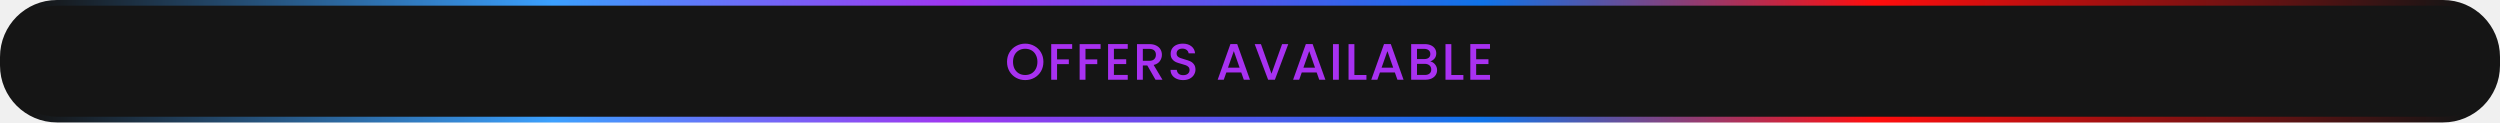
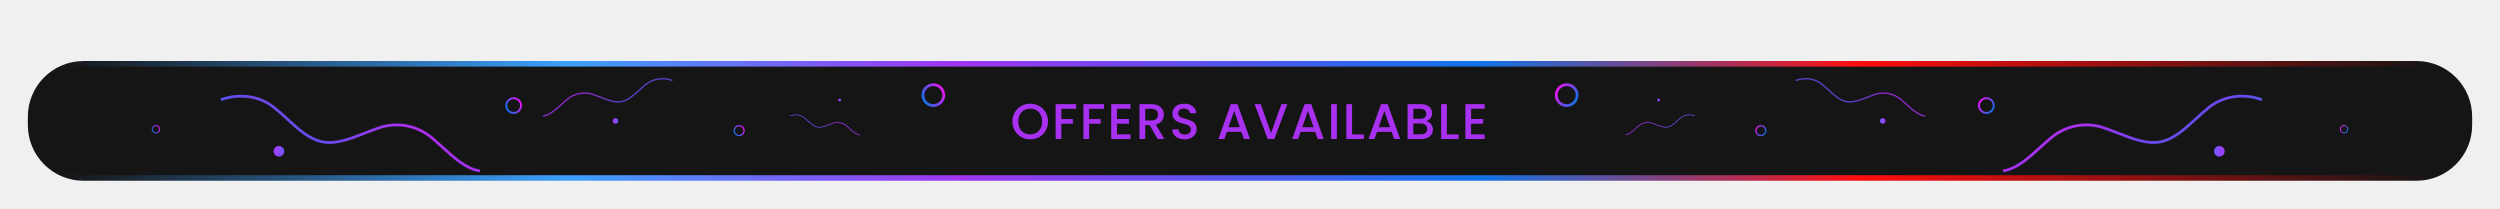
- <svg xmlns="http://www.w3.org/2000/svg" width="878" height="43" viewBox="0 0 878 43" fill="none">
-   <path d="M1 20C1 9.507 9.507 1 20 1H858C868.493 1 877 9.507 877 20V23C877 33.493 868.493 42 858 42H20C9.507 42 1 33.493 1 23V20Z" fill="#151515" />
-   <path d="M360.056 28.126C358.892 28.126 357.818 27.856 356.834 27.316C355.862 26.764 355.088 26.002 354.512 25.03C353.948 24.046 353.666 22.942 353.666 21.718C353.666 20.494 353.948 19.396 354.512 18.424C355.088 17.452 355.862 16.696 356.834 16.156C357.818 15.604 358.892 15.328 360.056 15.328C361.232 15.328 362.306 15.604 363.278 16.156C364.262 16.696 365.036 17.452 365.6 18.424C366.164 19.396 366.446 20.494 366.446 21.718C366.446 22.942 366.164 24.046 365.6 25.03C365.036 26.002 364.262 26.764 363.278 27.316C362.306 27.856 361.232 28.126 360.056 28.126ZM360.056 26.344C360.884 26.344 361.622 26.158 362.27 25.786C362.918 25.402 363.422 24.862 363.782 24.166C364.154 23.458 364.34 22.642 364.34 21.718C364.34 20.794 364.154 19.984 363.782 19.288C363.422 18.592 362.918 18.058 362.27 17.686C361.622 17.314 360.884 17.128 360.056 17.128C359.228 17.128 358.49 17.314 357.842 17.686C357.194 18.058 356.684 18.592 356.312 19.288C355.952 19.984 355.772 20.794 355.772 21.718C355.772 22.642 355.952 23.458 356.312 24.166C356.684 24.862 357.194 25.402 357.842 25.786C358.49 26.158 359.228 26.344 360.056 26.344ZM376.547 15.49V17.164H371.237V20.854H375.377V22.528H371.237V28H369.185V15.49H376.547ZM386.531 15.49V17.164H381.221V20.854H385.361V22.528H381.221V28H379.169V15.49H386.531ZM391.205 17.146V20.818H395.525V22.492H391.205V26.326H396.065V28H389.153V15.472H396.065V17.146H391.205ZM405.81 28L402.93 22.996H401.364V28H399.312V15.49H403.632C404.592 15.49 405.402 15.658 406.062 15.994C406.734 16.33 407.232 16.78 407.556 17.344C407.892 17.908 408.06 18.538 408.06 19.234C408.06 20.05 407.82 20.794 407.34 21.466C406.872 22.126 406.146 22.576 405.162 22.816L408.258 28H405.81ZM401.364 21.358H403.632C404.4 21.358 404.976 21.166 405.36 20.782C405.756 20.398 405.954 19.882 405.954 19.234C405.954 18.586 405.762 18.082 405.378 17.722C404.994 17.35 404.412 17.164 403.632 17.164H401.364V21.358ZM415.527 28.126C414.687 28.126 413.931 27.982 413.259 27.694C412.587 27.394 412.059 26.974 411.675 26.434C411.291 25.894 411.099 25.264 411.099 24.544H413.295C413.343 25.084 413.553 25.528 413.925 25.876C414.309 26.224 414.843 26.398 415.527 26.398C416.235 26.398 416.787 26.23 417.183 25.894C417.579 25.546 417.777 25.102 417.777 24.562C417.777 24.142 417.651 23.8 417.399 23.536C417.159 23.272 416.853 23.068 416.481 22.924C416.121 22.78 415.617 22.624 414.969 22.456C414.153 22.24 413.487 22.024 412.971 21.808C412.467 21.58 412.035 21.232 411.675 20.764C411.315 20.296 411.135 19.672 411.135 18.892C411.135 18.172 411.315 17.542 411.675 17.002C412.035 16.462 412.539 16.048 413.187 15.76C413.835 15.472 414.585 15.328 415.437 15.328C416.649 15.328 417.639 15.634 418.407 16.246C419.187 16.846 419.619 17.674 419.703 18.73H417.435C417.399 18.274 417.183 17.884 416.787 17.56C416.391 17.236 415.869 17.074 415.221 17.074C414.633 17.074 414.153 17.224 413.781 17.524C413.409 17.824 413.223 18.256 413.223 18.82C413.223 19.204 413.337 19.522 413.565 19.774C413.805 20.014 414.105 20.206 414.465 20.35C414.825 20.494 415.317 20.65 415.941 20.818C416.769 21.046 417.441 21.274 417.957 21.502C418.485 21.73 418.929 22.084 419.289 22.564C419.661 23.032 419.847 23.662 419.847 24.454C419.847 25.09 419.673 25.69 419.325 26.254C418.989 26.818 418.491 27.274 417.831 27.622C417.183 27.958 416.415 28.126 415.527 28.126ZM435.926 25.444H430.688L429.788 28H427.646L432.128 15.472H434.504L438.986 28H436.826L435.926 25.444ZM435.35 23.77L433.316 17.956L431.264 23.77H435.35ZM452.437 15.49L447.739 28H445.363L440.647 15.49H442.843L446.551 25.894L450.277 15.49H452.437ZM462.415 25.444H457.177L456.277 28H454.135L458.617 15.472H460.993L465.475 28H463.315L462.415 25.444ZM461.839 23.77L459.805 17.956L457.753 23.77H461.839ZM470.196 15.49V28H468.144V15.49H470.196ZM475.662 26.344H479.892V28H473.61V15.49H475.662V26.344ZM489.87 25.444H484.632L483.732 28H481.59L486.072 15.472H488.448L492.93 28H490.77L489.87 25.444ZM489.294 23.77L487.26 17.956L485.208 23.77H489.294ZM502.295 21.574C502.967 21.694 503.537 22.048 504.005 22.636C504.473 23.224 504.707 23.89 504.707 24.634C504.707 25.27 504.539 25.846 504.203 26.362C503.879 26.866 503.405 27.268 502.781 27.568C502.157 27.856 501.431 28 500.603 28H495.599V15.49H500.369C501.221 15.49 501.953 15.634 502.565 15.922C503.177 16.21 503.639 16.6 503.951 17.092C504.263 17.572 504.419 18.112 504.419 18.712C504.419 19.432 504.227 20.032 503.843 20.512C503.459 20.992 502.943 21.346 502.295 21.574ZM497.651 20.746H500.189C500.861 20.746 501.383 20.596 501.755 20.296C502.139 19.984 502.331 19.54 502.331 18.964C502.331 18.4 502.139 17.962 501.755 17.65C501.383 17.326 500.861 17.164 500.189 17.164H497.651V20.746ZM500.423 26.326C501.119 26.326 501.665 26.158 502.061 25.822C502.457 25.486 502.655 25.018 502.655 24.418C502.655 23.806 502.445 23.32 502.025 22.96C501.605 22.6 501.047 22.42 500.351 22.42H497.651V26.326H500.423ZM509.709 26.344H513.939V28H507.657V15.49H509.709V26.344ZM518.427 17.146V20.818H522.747V22.492H518.427V26.326H523.287V28H516.375V15.472H523.287V17.146H518.427Z" fill="#A831F1" />
-   <path d="M1 20C1 9.507 9.507 1 20 1H858C868.493 1 877 9.507 877 20V23C877 33.493 868.493 42 858 42H20C9.507 42 1 33.493 1 23V20Z" stroke="url(#paint0_linear_776_34732)" stroke-width="2" />
+ <svg xmlns="http://www.w3.org/2000/svg" width="898" height="75" viewBox="0 0 898 75" fill="none">
+   <g clip-path="url(#clip0_1360_1267)">
+     <path d="M30 22.922H868C878.493 22.922 887 31.428 887 41.922V44.922C887 55.415 878.493 63.922 868 63.922H30C19.507 63.922 11 55.415 11 44.922V41.922C11 31.428 19.507 22.922 30 22.922Z" fill="#151515" />
+     <path d="M370.056 50.048C368.892 50.048 367.818 49.778 366.834 49.238C365.862 48.686 365.088 47.924 364.512 46.952C363.948 45.968 363.666 44.864 363.666 43.64C363.666 42.416 363.948 41.318 364.512 40.346C365.088 39.374 365.862 38.618 366.834 38.078C367.818 37.526 368.892 37.25 370.056 37.25C371.232 37.25 372.306 37.526 373.278 38.078C374.262 38.618 375.036 39.374 375.6 40.346C376.164 41.318 376.446 42.416 376.446 43.64C376.446 44.864 376.164 45.968 375.6 46.952C375.036 47.924 374.262 48.686 373.278 49.238C372.306 49.778 371.232 50.048 370.056 50.048ZM370.056 48.266C370.884 48.266 371.622 48.08 372.27 47.708C372.918 47.324 373.422 46.784 373.782 46.088C374.154 45.38 374.34 44.564 374.34 43.64C374.34 42.716 374.154 41.906 373.782 41.21C373.422 40.514 372.918 39.98 372.27 39.608C371.622 39.236 370.884 39.05 370.056 39.05C369.228 39.05 368.49 39.236 367.842 39.608C367.194 39.98 366.684 40.514 366.312 41.21C365.952 41.906 365.772 42.716 365.772 43.64C365.772 44.564 365.952 45.38 366.312 46.088C366.684 46.784 367.194 47.324 367.842 47.708C368.49 48.08 369.228 48.266 370.056 48.266ZM386.547 37.412V39.086H381.237V42.776H385.377V44.45H381.237V49.922H379.185V37.412H386.547ZM396.531 37.412V39.086H391.221V42.776H395.361V44.45H391.221V49.922H389.169V37.412H396.531ZM401.205 39.068V42.74H405.525V44.414H401.205V48.248H406.065V49.922H399.153V37.394H406.065V39.068H401.205ZM415.81 49.922L412.93 44.918H411.364V49.922H409.312V37.412H413.632C414.592 37.412 415.402 37.58 416.062 37.916C416.734 38.252 417.232 38.702 417.556 39.266C417.892 39.83 418.06 40.46 418.06 41.156C418.06 41.972 417.82 42.716 417.34 43.388C416.872 44.048 416.146 44.498 415.162 44.738L418.258 49.922H415.81ZM411.364 43.28H413.632C414.4 43.28 414.976 43.088 415.36 42.704C415.756 42.32 415.954 41.804 415.954 41.156C415.954 40.508 415.762 40.004 415.378 39.644C414.994 39.272 414.412 39.086 413.632 39.086H411.364V43.28ZM425.527 50.048C424.687 50.048 423.931 49.904 423.259 49.616C422.587 49.316 422.059 48.896 421.675 48.356C421.291 47.816 421.099 47.186 421.099 46.466H423.295C423.343 47.006 423.553 47.45 423.925 47.798C424.309 48.146 424.843 48.32 425.527 48.32C426.235 48.32 426.787 48.152 427.183 47.816C427.579 47.468 427.777 47.024 427.777 46.484C427.777 46.064 427.651 45.722 427.399 45.458C427.159 45.194 426.853 44.99 426.481 44.846C426.121 44.702 425.617 44.546 424.969 44.378C424.153 44.162 423.487 43.946 422.971 43.73C422.467 43.502 422.035 43.154 421.675 42.686C421.315 42.218 421.135 41.594 421.135 40.814C421.135 40.094 421.315 39.464 421.675 38.924C422.035 38.384 422.539 37.97 423.187 37.682C423.835 37.394 424.585 37.25 425.437 37.25C426.649 37.25 427.639 37.556 428.407 38.168C429.187 38.768 429.619 39.596 429.703 40.652H427.435C427.399 40.196 427.183 39.806 426.787 39.482C426.391 39.158 425.869 38.996 425.221 38.996C424.633 38.996 424.153 39.146 423.781 39.446C423.409 39.746 423.223 40.178 423.223 40.742C423.223 41.126 423.337 41.444 423.565 41.696C423.805 41.936 424.105 42.128 424.465 42.272C424.825 42.416 425.317 42.572 425.941 42.74C426.769 42.968 427.441 43.196 427.957 43.424C428.485 43.652 428.929 44.006 429.289 44.486C429.661 44.954 429.847 45.584 429.847 46.376C429.847 47.012 429.673 47.612 429.325 48.176C428.989 48.74 428.491 49.196 427.831 49.544C427.183 49.88 426.415 50.048 425.527 50.048ZM445.926 47.366H440.688L439.788 49.922H437.646L442.128 37.394H444.504L448.986 49.922H446.826L445.926 47.366ZM445.35 45.692L443.316 39.878L441.264 45.692H445.35ZM462.437 37.412L457.739 49.922H455.363L450.647 37.412H452.843L456.551 47.816L460.277 37.412H462.437ZM472.415 47.366H467.177L466.277 49.922H464.135L468.617 37.394H470.993L475.475 49.922H473.315L472.415 47.366ZM471.839 45.692L469.805 39.878L467.753 45.692H471.839ZM480.196 37.412V49.922H478.144V37.412H480.196ZM485.662 48.266H489.892V49.922H483.61V37.412H485.662V48.266ZM499.87 47.366H494.632L493.732 49.922H491.59L496.072 37.394H498.448L502.93 49.922H500.77L499.87 47.366ZM499.294 45.692L497.26 39.878L495.208 45.692H499.294ZM512.295 43.496C512.967 43.616 513.537 43.97 514.005 44.558C514.473 45.146 514.707 45.812 514.707 46.556C514.707 47.192 514.539 47.768 514.203 48.284C513.879 48.788 513.405 49.19 512.781 49.49C512.157 49.778 511.431 49.922 510.603 49.922H505.599V37.412H510.369C511.221 37.412 511.953 37.556 512.565 37.844C513.177 38.132 513.639 38.522 513.951 39.014C514.263 39.494 514.419 40.034 514.419 40.634C514.419 41.354 514.227 41.954 513.843 42.434C513.459 42.914 512.943 43.268 512.295 43.496ZM507.651 42.668H510.189C510.861 42.668 511.383 42.518 511.755 42.218C512.139 41.906 512.331 41.462 512.331 40.886C512.331 40.322 512.139 39.884 511.755 39.572C511.383 39.248 510.861 39.086 510.189 39.086H507.651V42.668ZM510.423 48.248C511.119 48.248 511.665 48.08 512.061 47.744C512.457 47.408 512.655 46.94 512.655 46.34C512.655 45.728 512.445 45.242 512.025 44.882C511.605 44.522 511.047 44.342 510.351 44.342H507.651V48.248H510.423ZM519.709 48.266H523.939V49.922H517.657V37.412H519.709V48.266ZM528.427 39.068V42.74H532.747V44.414H528.427V48.248H533.287V49.922H526.375V37.394H533.287V39.068H528.427Z" fill="#A831F1" />
+     <path d="M30 22.922H868C878.493 22.922 887 31.428 887 41.922V44.922C887 55.415 878.493 63.922 868 63.922H30C19.507 63.922 11 55.415 11 44.922V41.922C11 31.428 19.507 22.922 30 22.922Z" stroke="url(#paint0_linear_1360_1267)" stroke-width="2" />
+     <path d="M719.544 61.903L719.389 60.915C724.17 60.163 728.2 56.497 732.467 52.614C733.768 51.429 735.115 50.203 736.489 49.063C741.94 44.54 749.184 43.184 755.868 45.435C757.596 46.018 759.328 46.695 761.002 47.349C766.337 49.436 771.376 51.406 776.087 50.428C780.589 49.487 784.354 46.039 788.338 42.39C789.886 40.972 791.485 39.507 793.148 38.181C798.468 33.943 805.767 32.883 812.673 35.343L812.337 36.286C805.76 33.942 798.82 34.944 793.773 38.963C792.137 40.268 790.549 41.721 789.014 43.128C784.925 46.873 781.063 50.411 776.292 51.408C771.288 52.447 766.115 50.424 760.637 48.282C758.974 47.631 757.254 46.958 755.549 46.383C749.196 44.243 742.31 45.534 737.128 49.833C735.773 50.959 734.435 52.177 733.141 53.354C728.76 57.34 724.621 61.106 719.544 61.903Z" fill="url(#paint1_linear_1360_1267)" />
+     <path opacity="0.8" d="M691.448 41.953L691.526 41.459C689.135 41.082 687.12 39.249 684.987 37.308C684.336 36.715 683.662 36.102 682.975 35.532C680.25 33.271 676.628 32.592 673.286 33.718C672.422 34.009 671.556 34.348 670.718 34.675C668.051 35.718 665.532 36.704 663.176 36.215C660.925 35.744 659.042 34.02 657.05 32.196C656.276 31.487 655.476 30.754 654.645 30.091C651.985 27.972 648.335 27.442 644.882 28.672L645.051 29.143C648.339 27.971 651.809 28.472 654.333 30.482C655.151 31.134 655.944 31.861 656.712 32.565C658.757 34.437 660.688 36.206 663.073 36.705C665.575 37.224 668.162 36.213 670.901 35.142C671.732 34.816 672.593 34.48 673.445 34.192C676.621 33.122 680.065 33.768 682.656 35.917C683.334 36.48 684.003 37.089 684.649 37.678C686.84 39.671 688.909 41.554 691.448 41.953Z" fill="url(#paint2_linear_1360_1267)" />
+     <path opacity="0.8" d="M195.06 41.953L194.982 41.459C197.373 41.082 199.388 39.249 201.521 37.308C202.172 36.715 202.846 36.102 203.533 35.532C206.258 33.271 209.88 32.592 213.222 33.718C214.086 34.009 214.952 34.348 215.789 34.675C218.457 35.718 220.976 36.704 223.332 36.215C225.583 35.744 227.465 34.02 229.458 32.196C230.232 31.487 231.031 30.754 231.863 30.091C234.523 27.972 238.173 27.442 241.625 28.672L241.457 29.143C238.169 27.971 234.699 28.472 232.175 30.482C231.357 31.134 230.563 31.861 229.796 32.565C227.751 34.437 225.82 36.206 223.434 36.705C220.933 37.224 218.346 36.213 215.607 35.142C214.776 34.816 213.915 34.48 213.063 34.192C209.886 33.122 206.443 33.768 203.852 35.917C203.174 36.48 202.505 37.089 201.858 37.678C199.668 39.671 197.598 41.554 195.06 41.953Z" fill="url(#paint3_linear_1360_1267)" />
+     <path d="M172.318 61.903L172.473 60.915C167.692 60.163 163.662 56.497 159.395 52.614C158.093 51.429 156.747 50.203 155.373 49.063C149.922 44.54 142.678 43.184 135.994 45.435C134.266 46.018 132.534 46.695 130.86 47.349C125.525 49.436 120.486 51.406 115.774 50.428C111.273 49.487 107.508 46.039 103.524 42.39C101.976 40.972 100.377 39.507 98.713 38.181C93.394 33.943 86.094 32.883 79.189 35.343L79.525 36.286C86.102 33.942 93.042 34.944 98.089 38.963C99.725 40.268 101.312 41.721 102.848 43.128C106.937 46.873 110.799 50.411 115.57 51.408C120.573 52.447 125.747 50.424 131.224 48.282C132.887 47.631 134.608 46.958 136.312 46.383C142.665 44.243 149.552 45.534 154.733 49.833C156.089 50.959 157.427 52.177 158.721 53.354C163.102 57.34 167.241 61.106 172.318 61.903Z" fill="url(#paint4_linear_1360_1267)" />
+     <path d="M308.759 48.583L308.801 48.319C307.52 48.117 306.44 47.135 305.297 46.095C304.948 45.777 304.588 45.449 304.22 45.143C302.759 43.932 300.819 43.568 299.028 44.172C298.565 44.328 298.101 44.509 297.653 44.684C296.224 45.243 294.874 45.771 293.612 45.509C292.406 45.257 291.397 44.333 290.33 43.356C289.915 42.976 289.487 42.583 289.041 42.228C287.616 41.093 285.661 40.809 283.811 41.468L283.901 41.721C285.663 41.093 287.522 41.361 288.874 42.438C289.312 42.787 289.737 43.177 290.149 43.553C291.244 44.557 292.279 45.505 293.557 45.772C294.897 46.05 296.283 45.508 297.751 44.934C298.196 44.76 298.657 44.58 299.114 44.425C300.815 43.852 302.66 44.198 304.048 45.35C304.412 45.651 304.77 45.978 305.117 46.293C306.29 47.361 307.399 48.37 308.759 48.583Z" fill="url(#paint5_linear_1360_1267)" />
+     <path d="M583.906 48.583L583.864 48.319C585.145 48.117 586.225 47.135 587.368 46.095C587.717 45.777 588.077 45.449 588.445 45.143C589.906 43.932 591.846 43.568 593.637 44.172C594.1 44.328 594.564 44.509 595.012 44.684C596.441 45.243 597.791 45.771 599.053 45.509C600.259 45.257 601.268 44.333 602.335 43.356C602.75 42.976 603.178 42.583 603.624 42.228C605.049 41.093 607.004 40.809 608.854 41.468L608.764 41.721C607.002 41.093 605.143 41.361 603.791 42.438C603.353 42.787 602.928 43.177 602.516 43.553C601.421 44.557 600.386 45.505 599.108 45.772C597.768 46.05 596.382 45.508 594.914 44.934C594.469 44.76 594.008 44.58 593.551 44.425C591.85 43.852 590.005 44.198 588.617 45.35C588.254 45.651 587.895 45.978 587.548 46.293C586.375 47.361 585.266 48.37 583.906 48.583Z" fill="url(#paint6_linear_1360_1267)" />
+     <path d="M562.751 38.422C560.408 38.422 558.501 36.515 558.501 34.172C558.501 31.829 560.408 29.922 562.751 29.922C565.094 29.922 567.001 31.829 567.001 34.172C567.001 36.515 565.095 38.422 562.751 38.422ZM562.751 30.922C560.959 30.922 559.501 32.38 559.501 34.172C559.501 35.964 560.959 37.422 562.751 37.422C564.543 37.422 566.001 35.964 566.001 34.172C566.001 32.38 564.543 30.922 562.751 30.922Z" fill="url(#paint7_linear_1360_1267)" />
+     <path d="M632.501 48.922C631.398 48.922 630.501 48.025 630.501 46.922C630.501 45.819 631.398 44.922 632.501 44.922C633.604 44.922 634.501 45.819 634.501 46.922C634.501 48.025 633.604 48.922 632.501 48.922ZM632.501 45.392C631.658 45.392 630.972 46.079 630.972 46.922C630.972 47.765 631.658 48.451 632.501 48.451C633.344 48.451 634.03 47.765 634.03 46.922C634.03 46.079 633.344 45.392 632.501 45.392Z" fill="url(#paint8_linear_1360_1267)" />
+     <path d="M713.501 40.922C711.847 40.922 710.501 39.576 710.501 37.922C710.501 36.268 711.847 34.922 713.501 34.922C715.155 34.922 716.501 36.268 716.501 37.922C716.501 39.576 715.156 40.922 713.501 40.922ZM713.501 35.628C712.236 35.628 711.207 36.657 711.207 37.922C711.207 39.187 712.236 40.216 713.501 40.216C714.766 40.216 715.795 39.187 715.795 37.922C715.795 36.657 714.766 35.628 713.501 35.628Z" fill="url(#paint9_linear_1360_1267)" />
+     <path d="M842.001 47.922C841.174 47.922 840.501 47.249 840.501 46.422C840.501 45.595 841.174 44.922 842.001 44.922C842.828 44.922 843.501 45.595 843.501 46.422C843.501 47.249 842.828 47.922 842.001 47.922ZM842.001 45.275C841.369 45.275 840.854 45.789 840.854 46.422C840.854 47.054 841.369 47.569 842.001 47.569C842.633 47.569 843.148 47.054 843.148 46.422C843.148 45.789 842.633 45.275 842.001 45.275Z" fill="url(#paint10_linear_1360_1267)" />
+     <path d="M335.251 38.422C337.594 38.422 339.501 36.515 339.501 34.172C339.501 31.829 337.594 29.922 335.251 29.922C332.908 29.922 331.001 31.829 331.001 34.172C331.001 36.515 332.907 38.422 335.251 38.422ZM335.251 30.922C337.043 30.922 338.501 32.38 338.501 34.172C338.501 35.964 337.043 37.422 335.251 37.422C333.459 37.422 332.001 35.964 332.001 34.172C332.001 32.38 333.459 30.922 335.251 30.922Z" fill="url(#paint11_linear_1360_1267)" />
+     <path d="M265.501 48.922C266.604 48.922 267.501 48.025 267.501 46.922C267.501 45.819 266.604 44.922 265.501 44.922C264.398 44.922 263.501 45.819 263.501 46.922C263.501 48.025 264.398 48.922 265.501 48.922ZM265.501 45.392C266.344 45.392 267.03 46.079 267.03 46.922C267.03 47.765 266.344 48.451 265.501 48.451C264.658 48.451 263.972 47.765 263.972 46.922C263.972 46.079 264.658 45.392 265.501 45.392Z" fill="url(#paint12_linear_1360_1267)" />
+     <path d="M184.501 40.922C186.155 40.922 187.501 39.576 187.501 37.922C187.501 36.268 186.155 34.922 184.501 34.922C182.847 34.922 181.501 36.268 181.501 37.922C181.501 39.576 182.846 40.922 184.501 40.922ZM184.501 35.628C185.766 35.628 186.795 36.657 186.795 37.922C186.795 39.187 185.766 40.216 184.501 40.216C183.236 40.216 182.207 39.187 182.207 37.922C182.207 36.657 183.236 35.628 184.501 35.628Z" fill="url(#paint13_linear_1360_1267)" />
+     <path d="M56.001 47.922C56.828 47.922 57.501 47.249 57.501 46.422C57.501 45.595 56.828 44.922 56.001 44.922C55.174 44.922 54.501 45.595 54.501 46.422C54.501 47.249 55.174 47.922 56.001 47.922ZM56.001 45.275C56.633 45.275 57.148 45.789 57.148 46.422C57.148 47.054 56.633 47.569 56.001 47.569C55.368 47.569 54.854 47.054 54.854 46.422C54.854 45.789 55.368 45.275 56.001 45.275Z" fill="url(#paint14_linear_1360_1267)" />
+     <path d="M799.086 54.346C799.086 55.398 798.233 56.251 797.181 56.251C796.129 56.251 795.276 55.398 795.276 54.346C795.276 53.294 796.129 52.441 797.181 52.441C798.233 52.442 799.086 53.294 799.086 54.346Z" fill="url(#paint15_linear_1360_1267)" />
+     <path d="M677.276 43.441C677.276 43.994 676.828 44.441 676.276 44.441C675.724 44.441 675.276 43.994 675.276 43.441C675.276 42.889 675.724 42.441 676.276 42.441C676.828 42.442 677.276 42.889 677.276 43.441Z" fill="url(#paint16_linear_1360_1267)" />
+     <path d="M596.276 35.941C596.276 36.218 596.052 36.441 595.776 36.441C595.5 36.441 595.276 36.218 595.276 35.941C595.276 35.665 595.5 35.441 595.776 35.441C596.052 35.442 596.276 35.665 596.276 35.941Z" fill="url(#paint17_linear_1360_1267)" />
+     <path d="M98.276 54.346C98.276 55.398 99.129 56.251 100.181 56.251C101.233 56.251 102.086 55.398 102.086 54.346C102.086 53.294 101.233 52.441 100.181 52.441C99.129 52.442 98.276 53.294 98.276 54.346Z" fill="url(#paint18_linear_1360_1267)" />
+     <path d="M220.086 43.441C220.086 43.994 220.534 44.441 221.086 44.441C221.638 44.441 222.086 43.994 222.086 43.441C222.086 42.889 221.638 42.441 221.086 42.441C220.534 42.442 220.086 42.889 220.086 43.441Z" fill="url(#paint19_linear_1360_1267)" />
+     <path d="M301.086 35.941C301.086 36.218 301.31 36.441 301.586 36.441C301.862 36.441 302.086 36.218 302.086 35.941C302.086 35.665 301.862 35.441 301.586 35.441C301.31 35.442 301.086 35.665 301.086 35.941Z" fill="url(#paint20_linear_1360_1267)" />
+   </g>
  <defs>
-     <linearGradient id="paint0_linear_776_34732" x1="6.46291e-07" y1="21.5" x2="878" y2="21.5" gradientUnits="userSpaceOnUse">
+     <linearGradient id="paint0_linear_1360_1267" x1="10" y1="43.422" x2="888" y2="43.422" gradientUnits="userSpaceOnUse">
      <stop offset="0.013" stop-color="#151515" />
      <stop offset="0.221" stop-color="#3BA0FE" />
      <stop offset="0.381" stop-color="#A035F1" />
      <stop offset="0.593" stop-color="#0F73E8" />
      <stop offset="0.75" stop-color="#FF0D0D" />
      <stop offset="0.985" stop-color="#151515" />
    </linearGradient>
+     <linearGradient id="paint1_linear_1360_1267" x1="779.515" y1="82.162" x2="743.139" y2="17.517" gradientUnits="userSpaceOnUse">
+       <stop stop-color="#0575E6" />
+       <stop offset="1" stop-color="#FF0CF5" />
+     </linearGradient>
+     <linearGradient id="paint2_linear_1360_1267" x1="661.462" y1="52.082" x2="679.65" y2="19.759" gradientUnits="userSpaceOnUse">
+       <stop stop-color="#0575E6" />
+       <stop offset="1" stop-color="#FF0CF5" />
+     </linearGradient>
+     <linearGradient id="paint3_linear_1360_1267" x1="225.046" y1="52.082" x2="206.857" y2="19.759" gradientUnits="userSpaceOnUse">
+       <stop stop-color="#0575E6" />
+       <stop offset="1" stop-color="#FF0CF5" />
+     </linearGradient>
+     <linearGradient id="paint4_linear_1360_1267" x1="112.347" y1="82.162" x2="148.723" y2="17.517" gradientUnits="userSpaceOnUse">
+       <stop stop-color="#0575E6" />
+       <stop offset="1" stop-color="#FF0CF5" />
+     </linearGradient>
+     <linearGradient id="paint5_linear_1360_1267" x1="292.693" y1="54.01" x2="302.438" y2="36.693" gradientUnits="userSpaceOnUse">
+       <stop stop-color="#0575E6" />
+       <stop offset="1" stop-color="#FF0CF5" />
+     </linearGradient>
+     <linearGradient id="paint6_linear_1360_1267" x1="599.972" y1="54.01" x2="590.227" y2="36.693" gradientUnits="userSpaceOnUse">
+       <stop stop-color="#0575E6" />
+       <stop offset="1" stop-color="#FF0CF5" />
+     </linearGradient>
+     <linearGradient id="paint7_linear_1360_1267" x1="566.859" y1="36.453" x2="558.501" y2="31.569" gradientUnits="userSpaceOnUse">
+       <stop stop-color="#0575E6" />
+       <stop offset="1" stop-color="#FF0CF5" />
+     </linearGradient>
+     <linearGradient id="paint8_linear_1360_1267" x1="634.434" y1="47.995" x2="630.501" y2="45.697" gradientUnits="userSpaceOnUse">
+       <stop stop-color="#0575E6" />
+       <stop offset="1" stop-color="#FF0CF5" />
+     </linearGradient>
+     <linearGradient id="paint9_linear_1360_1267" x1="716.401" y1="39.532" x2="710.501" y2="36.084" gradientUnits="userSpaceOnUse">
+       <stop stop-color="#0575E6" />
+       <stop offset="1" stop-color="#FF0CF5" />
+     </linearGradient>
+     <linearGradient id="paint10_linear_1360_1267" x1="843.451" y1="47.227" x2="840.501" y2="45.503" gradientUnits="userSpaceOnUse">
+       <stop stop-color="#0575E6" />
+       <stop offset="1" stop-color="#FF0CF5" />
+     </linearGradient>
+     <linearGradient id="paint11_linear_1360_1267" x1="331.143" y1="36.453" x2="339.501" y2="31.569" gradientUnits="userSpaceOnUse">
+       <stop stop-color="#0575E6" />
+       <stop offset="1" stop-color="#FF0CF5" />
+     </linearGradient>
+     <linearGradient id="paint12_linear_1360_1267" x1="263.568" y1="47.995" x2="267.501" y2="45.697" gradientUnits="userSpaceOnUse">
+       <stop stop-color="#0575E6" />
+       <stop offset="1" stop-color="#FF0CF5" />
+     </linearGradient>
+     <linearGradient id="paint13_linear_1360_1267" x1="181.601" y1="39.532" x2="187.501" y2="36.084" gradientUnits="userSpaceOnUse">
+       <stop stop-color="#0575E6" />
+       <stop offset="1" stop-color="#FF0CF5" />
+     </linearGradient>
+     <linearGradient id="paint14_linear_1360_1267" x1="54.551" y1="47.227" x2="57.501" y2="45.503" gradientUnits="userSpaceOnUse">
+       <stop stop-color="#0575E6" />
+       <stop offset="1" stop-color="#FF0CF5" />
+     </linearGradient>
+     <linearGradient id="paint15_linear_1360_1267" x1="799.086" y1="52.441" x2="795.276" y2="52.441" gradientUnits="userSpaceOnUse">
+       <stop stop-color="#A83AFE" />
+       <stop offset="1" stop-color="#6E59FE" />
+     </linearGradient>
+     <linearGradient id="paint16_linear_1360_1267" x1="677.276" y1="42.441" x2="675.276" y2="42.441" gradientUnits="userSpaceOnUse">
+       <stop stop-color="#A83AFE" />
+       <stop offset="1" stop-color="#6E59FE" />
+     </linearGradient>
+     <linearGradient id="paint17_linear_1360_1267" x1="596.276" y1="35.441" x2="595.276" y2="35.441" gradientUnits="userSpaceOnUse">
+       <stop stop-color="#A83AFE" />
+       <stop offset="1" stop-color="#6E59FE" />
+     </linearGradient>
+     <linearGradient id="paint18_linear_1360_1267" x1="98.276" y1="52.441" x2="102.086" y2="52.441" gradientUnits="userSpaceOnUse">
+       <stop stop-color="#A83AFE" />
+       <stop offset="1" stop-color="#6E59FE" />
+     </linearGradient>
+     <linearGradient id="paint19_linear_1360_1267" x1="220.086" y1="42.441" x2="222.086" y2="42.441" gradientUnits="userSpaceOnUse">
+       <stop stop-color="#A83AFE" />
+       <stop offset="1" stop-color="#6E59FE" />
+     </linearGradient>
+     <linearGradient id="paint20_linear_1360_1267" x1="301.086" y1="35.441" x2="302.086" y2="35.441" gradientUnits="userSpaceOnUse">
+       <stop stop-color="#A83AFE" />
+       <stop offset="1" stop-color="#6E59FE" />
+     </linearGradient>
+     <clipPath id="clip0_1360_1267">
+       <rect width="878" height="65" fill="white" transform="translate(10)" />
+     </clipPath>
  </defs>
</svg>
